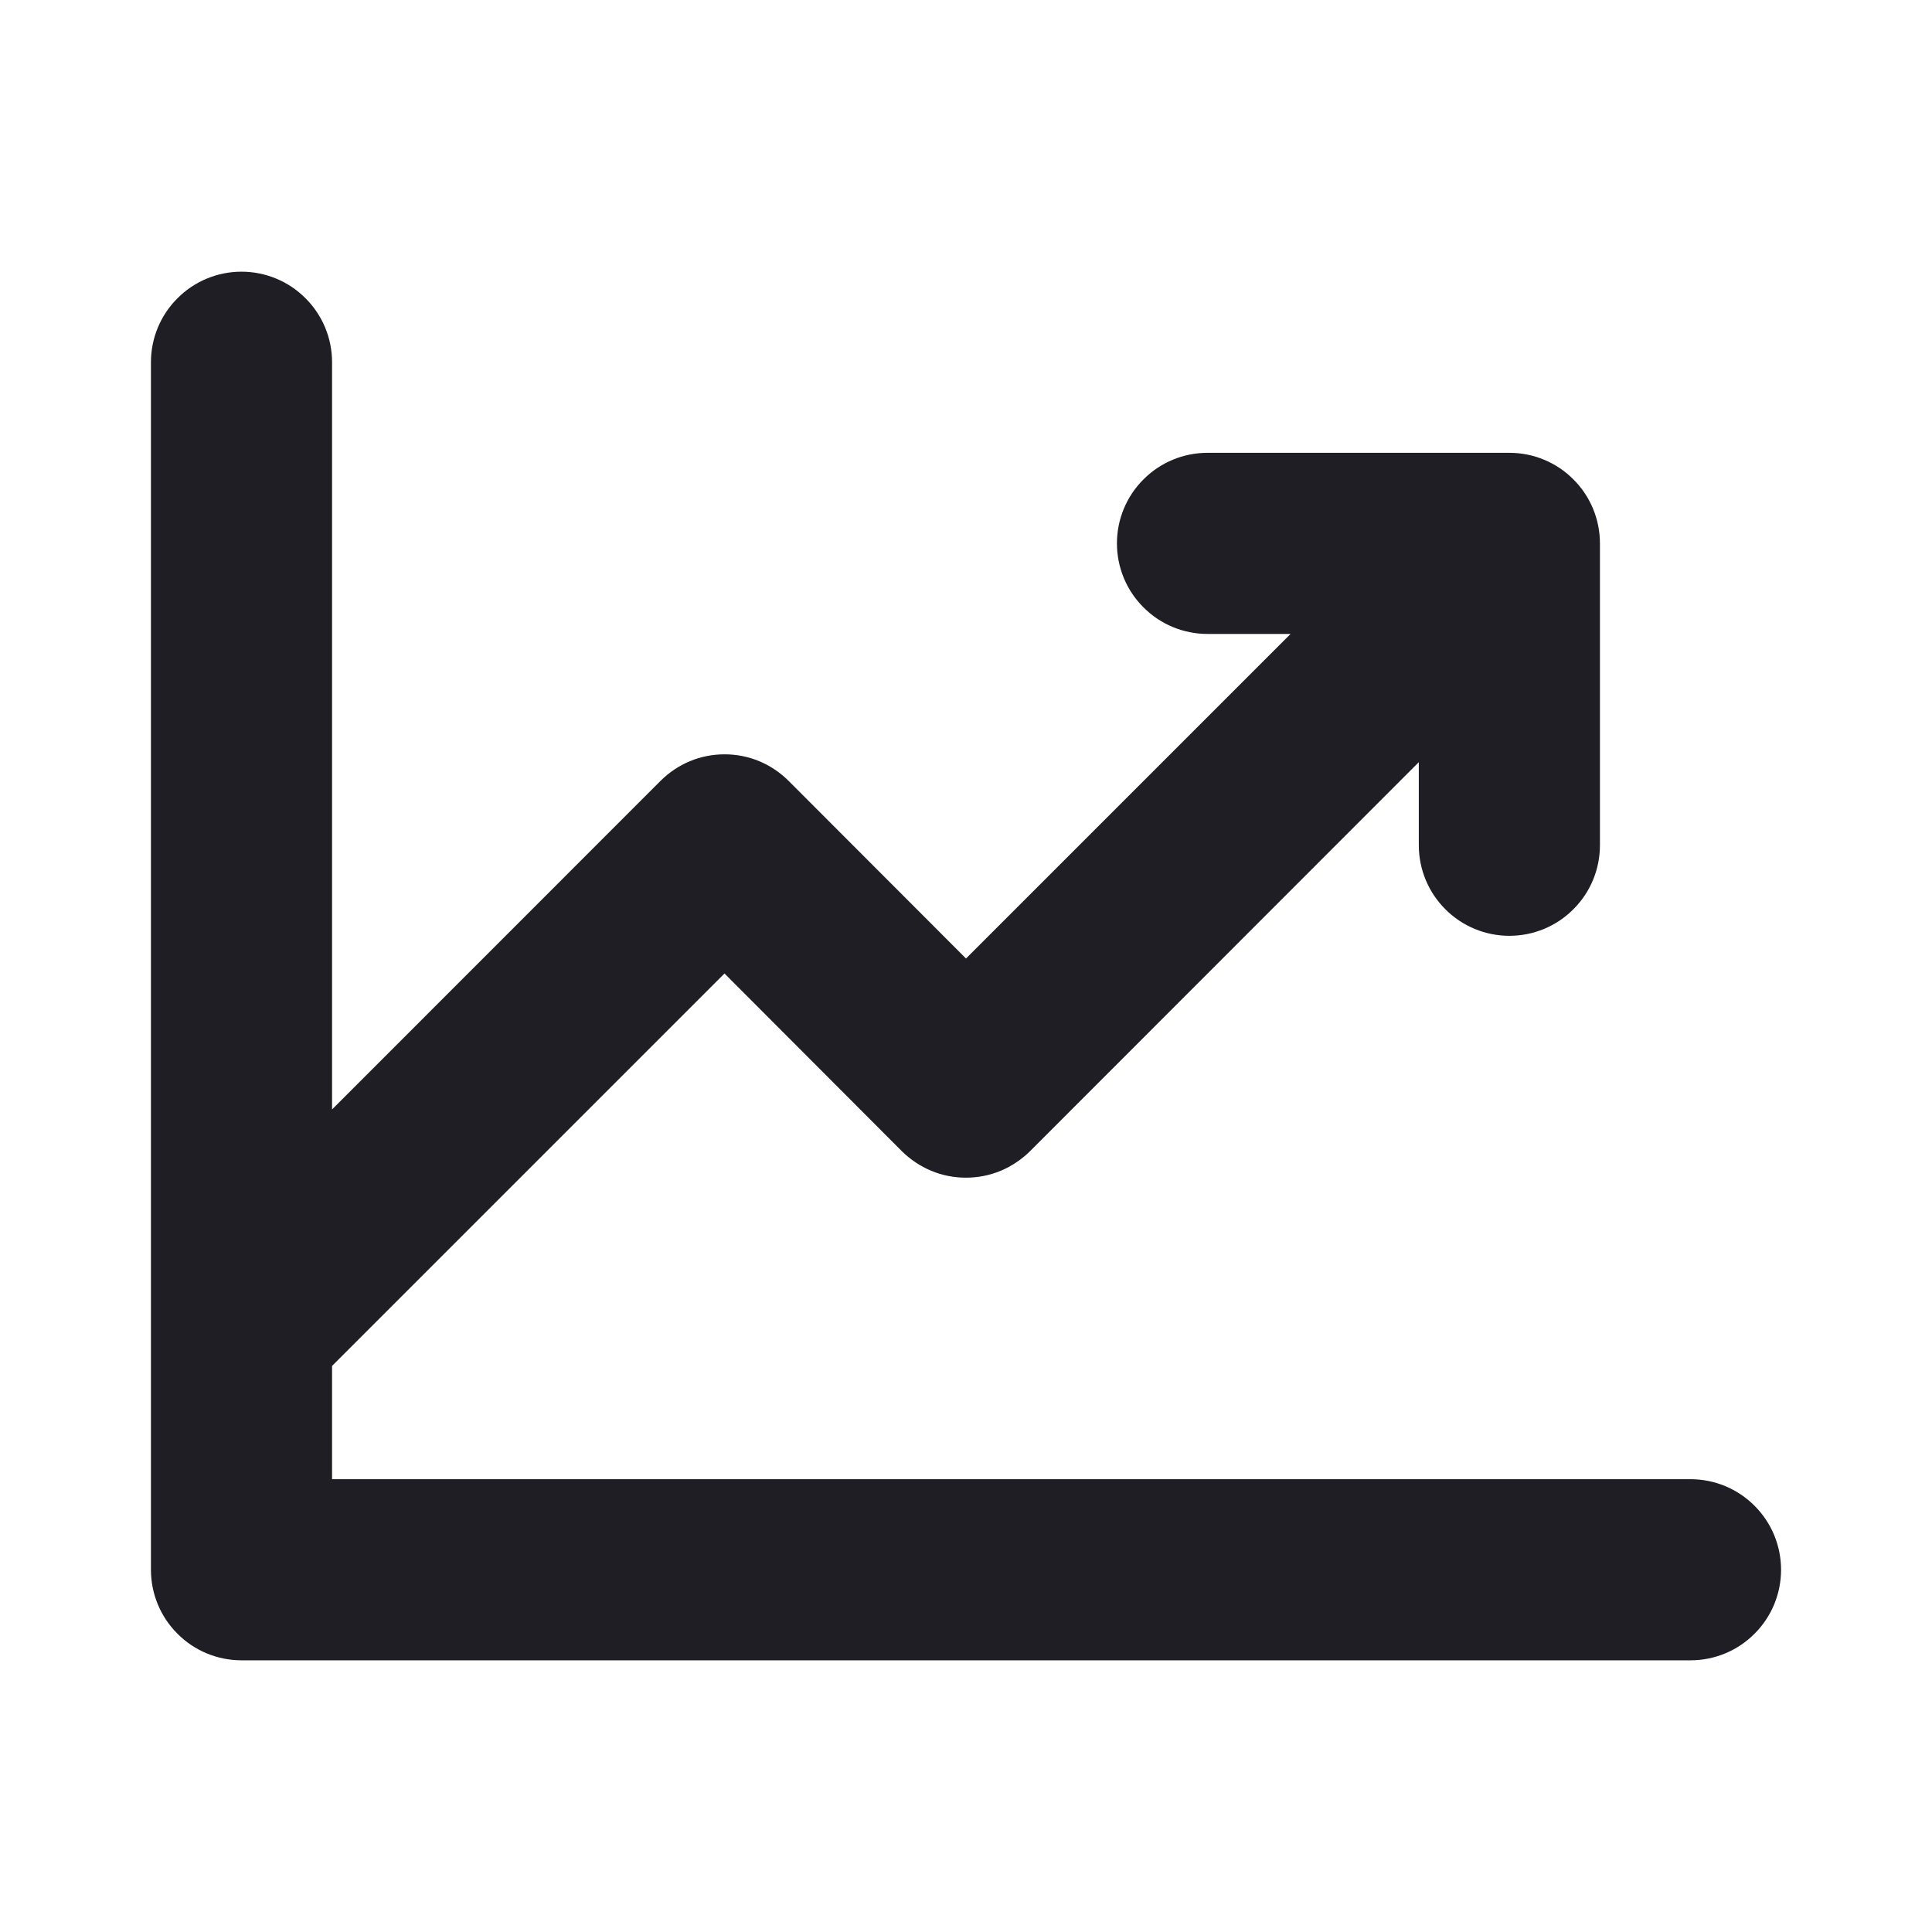
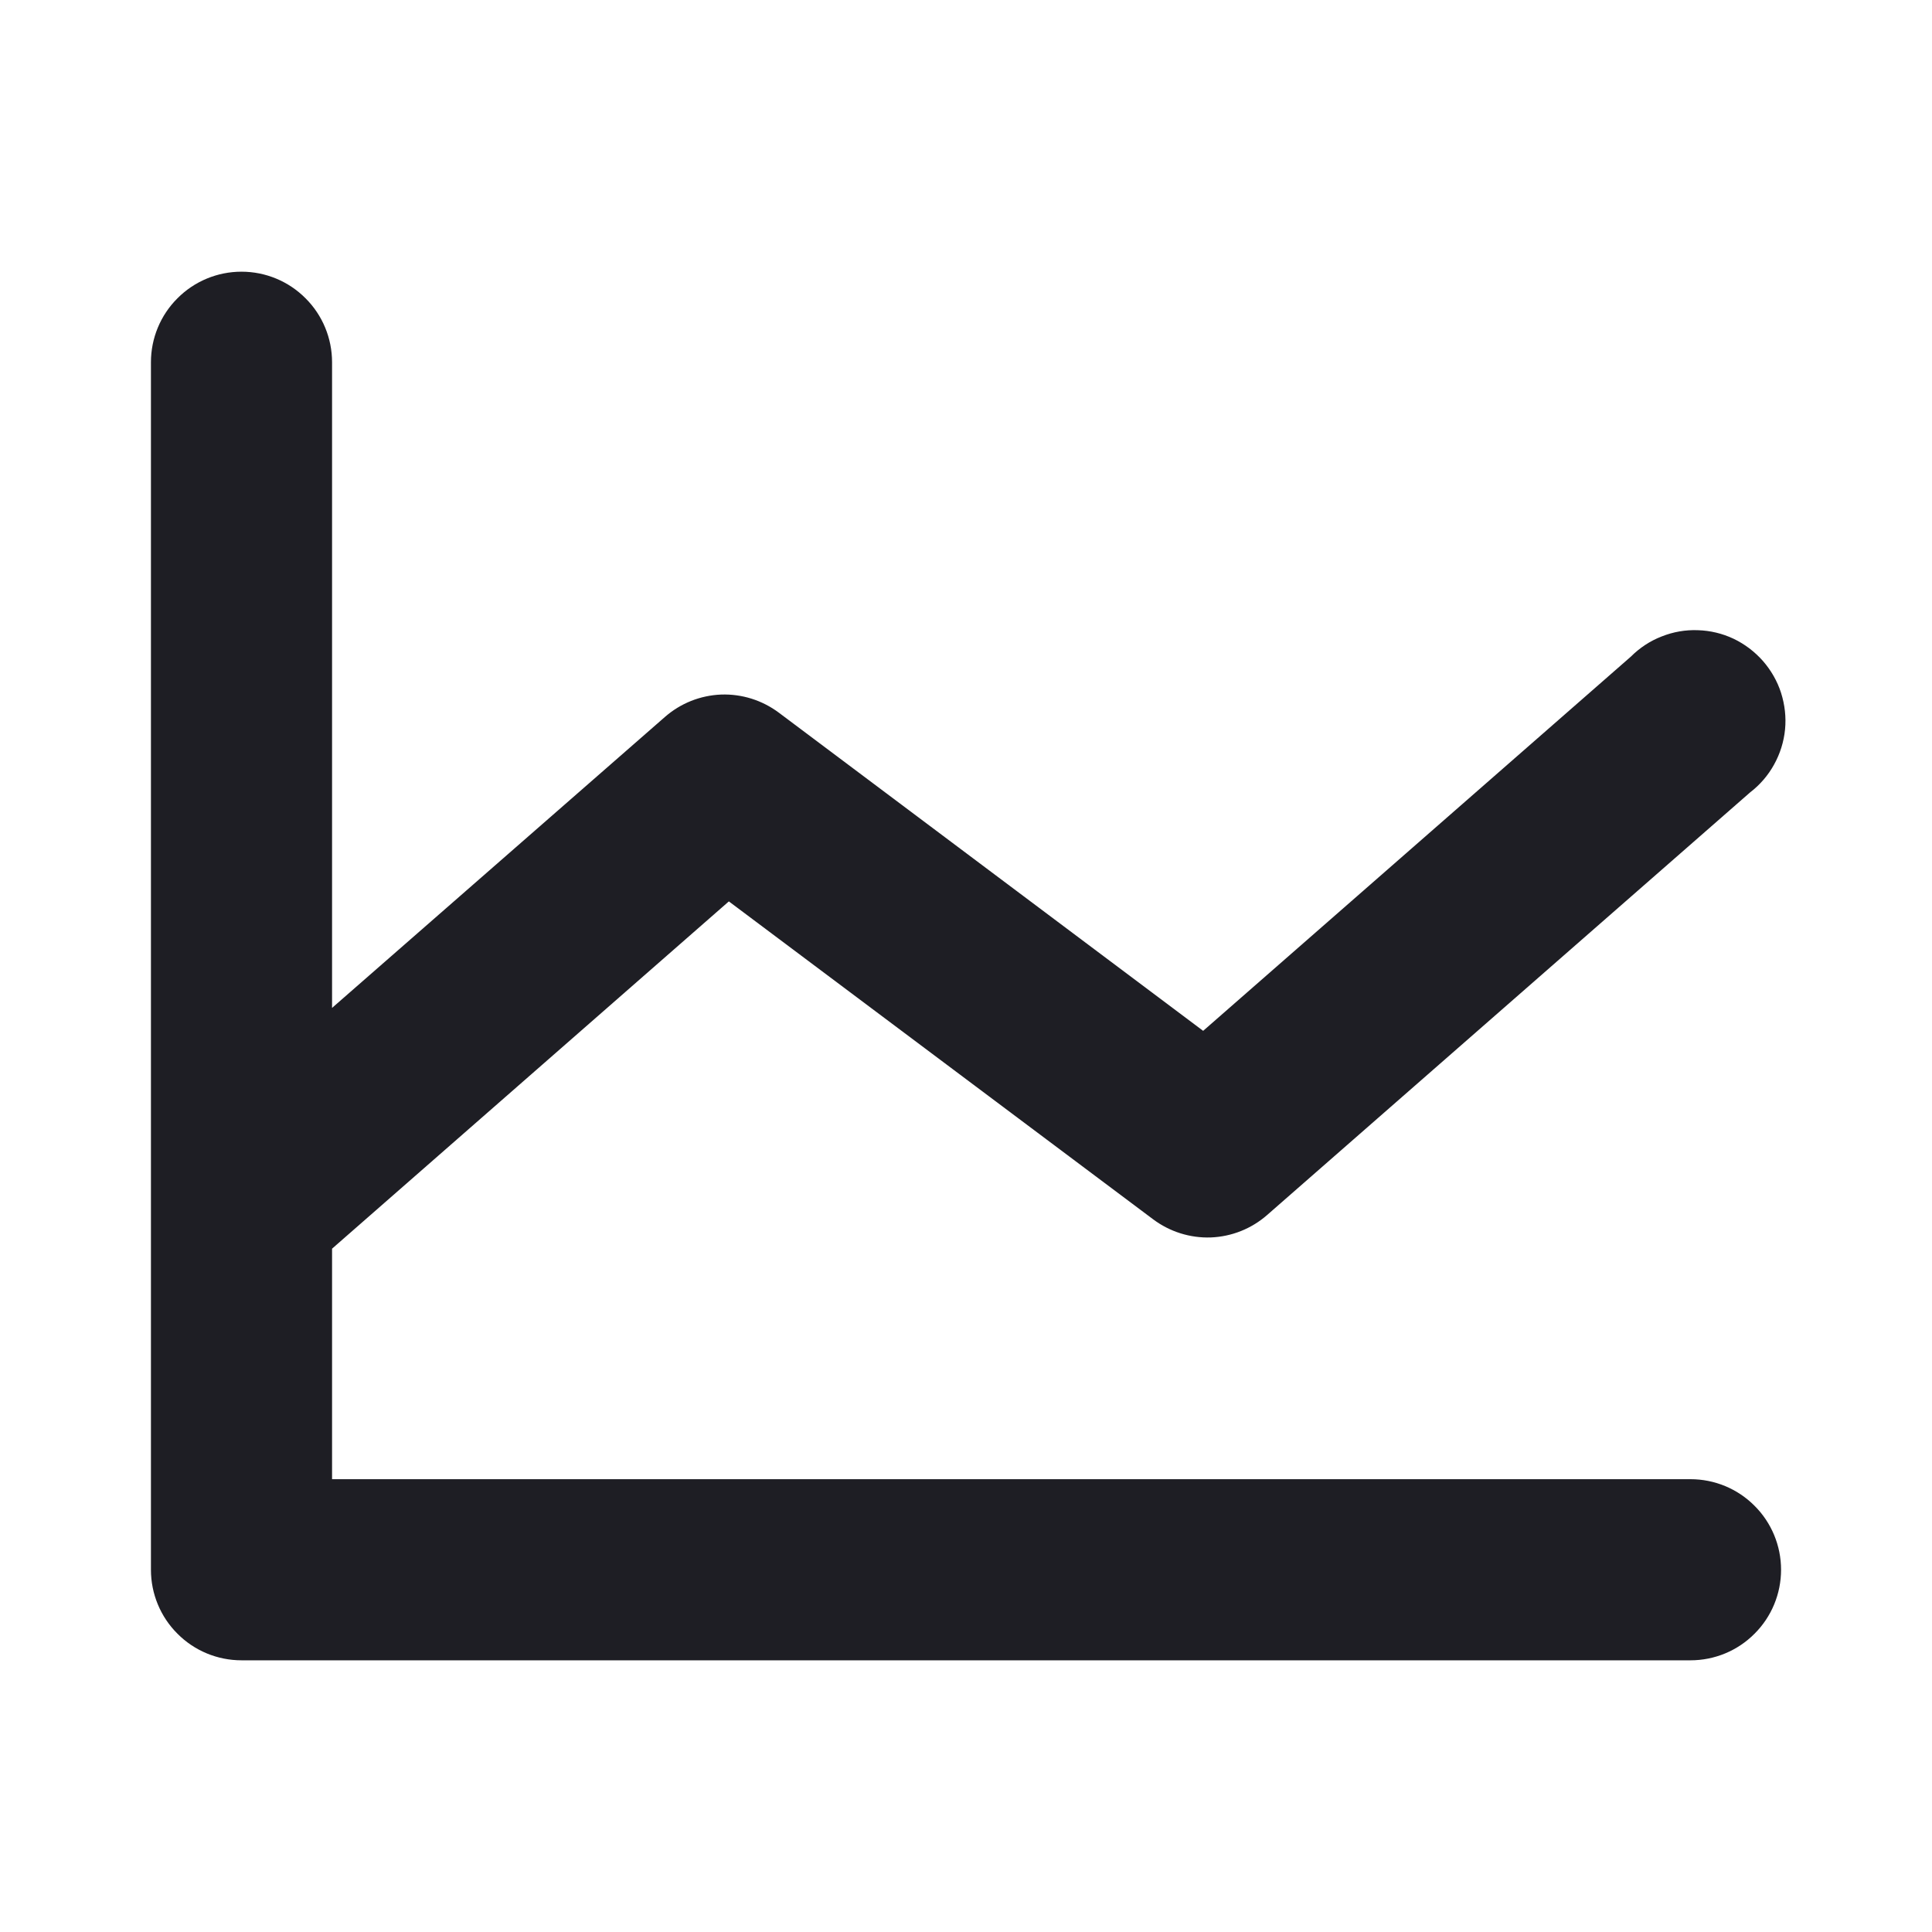
<svg xmlns="http://www.w3.org/2000/svg" width="16" height="16" viewBox="0 0 16 16" fill="none">
-   <mask id="mask0_26_26725" style="mask-type:alpha" maskUnits="userSpaceOnUse" x="0" y="0" width="16" height="16">
-     <path d="M14.75 13C14.75 13.199 14.671 13.39 14.53 13.53C14.39 13.671 14.199 13.75 14 13.75H2C1.801 13.75 1.61 13.671 1.47 13.53C1.329 13.39 1.25 13.199 1.25 13V3C1.25 2.801 1.329 2.61 1.47 2.47C1.61 2.329 1.801 2.25 2 2.25C2.199 2.25 2.39 2.329 2.53 2.47C2.671 2.61 2.75 2.801 2.75 3V9.188L5.469 6.468C5.539 6.398 5.622 6.342 5.713 6.304C5.804 6.266 5.902 6.247 6.001 6.247C6.099 6.247 6.197 6.266 6.288 6.304C6.379 6.342 6.462 6.398 6.532 6.468L8 7.938L10.688 5.25H10C9.801 5.25 9.61 5.171 9.47 5.03C9.329 4.89 9.25 4.699 9.25 4.5C9.25 4.301 9.329 4.11 9.47 3.97C9.61 3.829 9.801 3.75 10 3.75H12.5C12.699 3.75 12.89 3.829 13.03 3.97C13.171 4.11 13.25 4.301 13.25 4.5V7C13.25 7.199 13.171 7.39 13.03 7.53C12.89 7.671 12.699 7.75 12.5 7.75C12.301 7.75 12.11 7.671 11.97 7.53C11.829 7.39 11.75 7.199 11.75 7V6.312L8.531 9.533C8.461 9.602 8.378 9.658 8.287 9.696C8.196 9.734 8.098 9.753 7.999 9.753C7.901 9.753 7.803 9.734 7.712 9.696C7.621 9.658 7.538 9.602 7.468 9.533L6 8.062L2.75 11.312V12.25H14C14.199 12.25 14.39 12.329 14.53 12.47C14.671 12.61 14.75 12.801 14.75 13Z" fill="#1A1A1A" />
+   <mask id="mask0_55_2738" style="mask-type:alpha" maskUnits="userSpaceOnUse" x="0" y="0" width="16" height="16">
+     <path d="M14.75 13C14.75 13.199 14.671 13.39 14.53 13.53C14.39 13.671 14.199 13.75 14 13.75H2C1.801 13.75 1.61 13.671 1.47 13.53C1.329 13.39 1.25 13.199 1.25 13V3C1.25 2.801 1.329 2.61 1.47 2.47C1.61 2.329 1.801 2.25 2 2.25C2.199 2.25 2.39 2.329 2.53 2.47C2.671 2.61 2.75 2.801 2.75 3V8.347L5.506 5.938C5.636 5.824 5.8 5.759 5.972 5.752C6.144 5.746 6.312 5.799 6.45 5.902L9.964 8.537L13.506 5.438C13.579 5.365 13.665 5.308 13.761 5.271C13.856 5.233 13.958 5.215 14.061 5.219C14.163 5.222 14.264 5.246 14.357 5.29C14.449 5.334 14.532 5.397 14.6 5.474C14.667 5.551 14.719 5.641 14.75 5.738C14.781 5.836 14.793 5.939 14.783 6.041C14.773 6.143 14.742 6.242 14.692 6.332C14.643 6.421 14.575 6.5 14.494 6.562L10.494 10.062C10.364 10.176 10.2 10.241 10.028 10.248C9.856 10.254 9.688 10.201 9.55 10.098L6.036 7.465L2.75 10.341V12.25H14C14.199 12.25 14.39 12.329 14.53 12.47C14.671 12.61 14.75 12.801 14.75 13Z" fill="#1A1A1A" />
  </mask>
-   <g mask="url(#mask0_26_26725)">
+   <g mask="url(#mask0_55_2738)">
    <rect width="16" height="16" fill="#1E1E24" />
  </g>
</svg>
